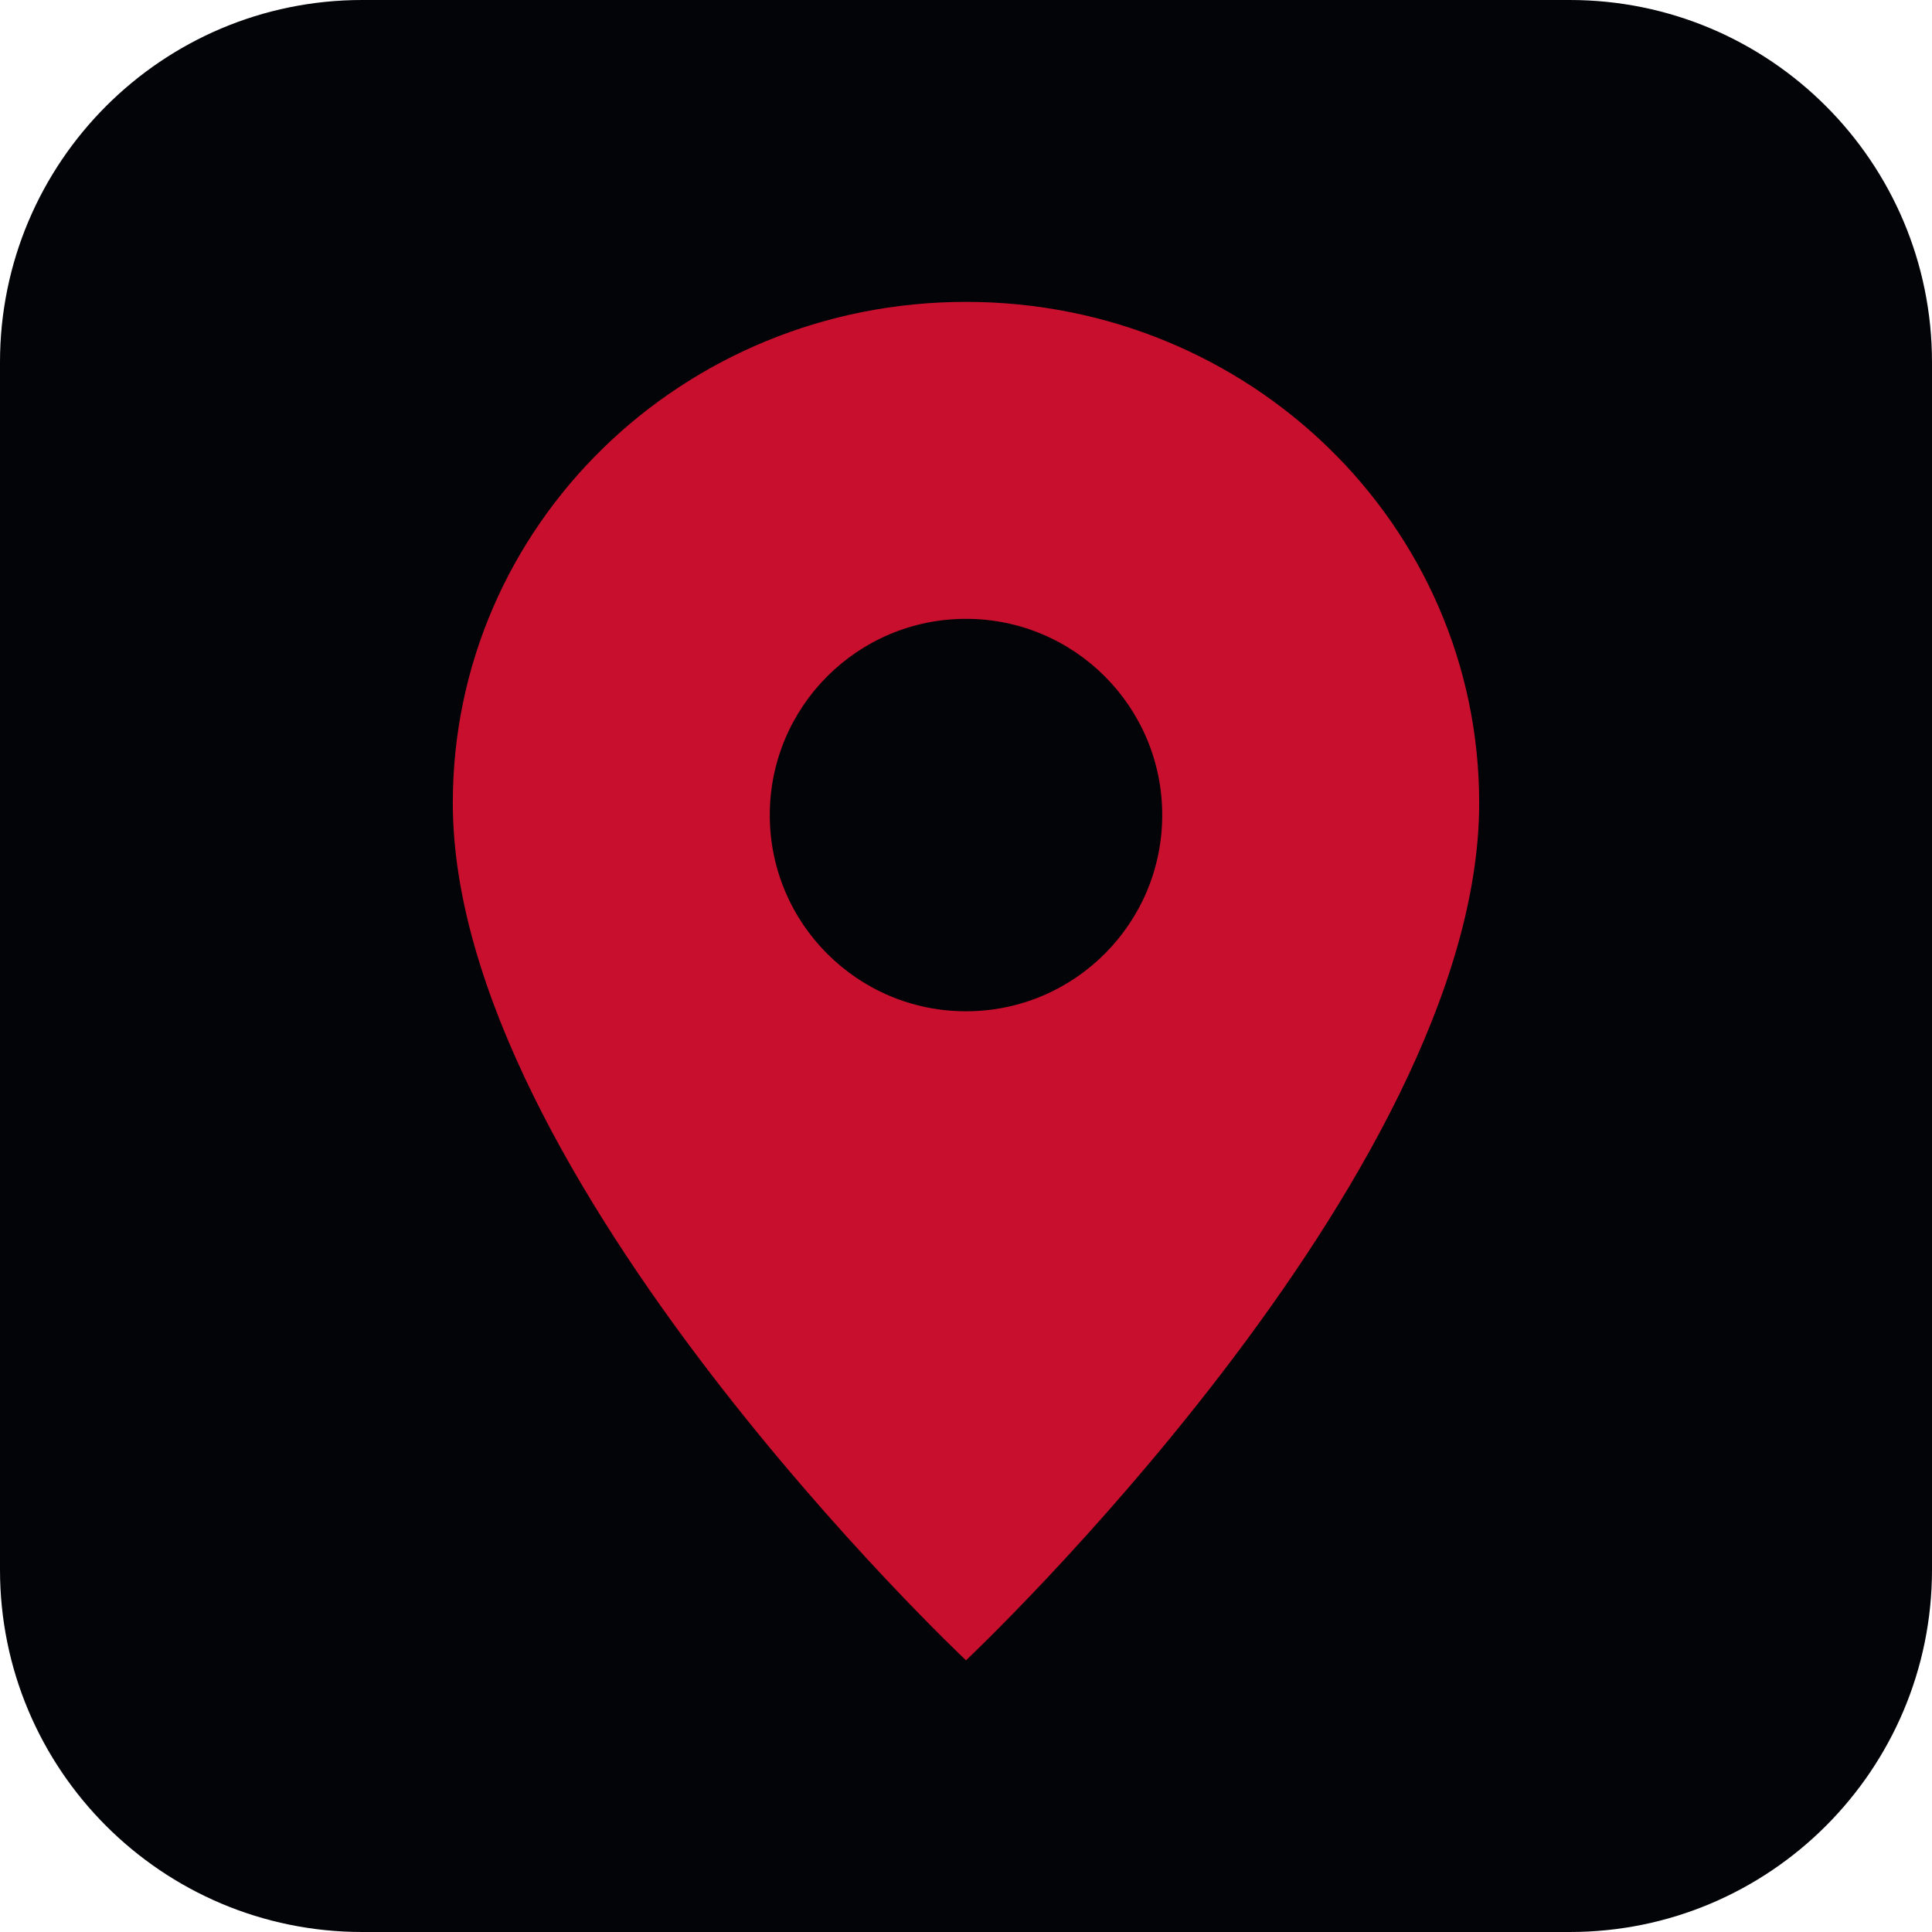
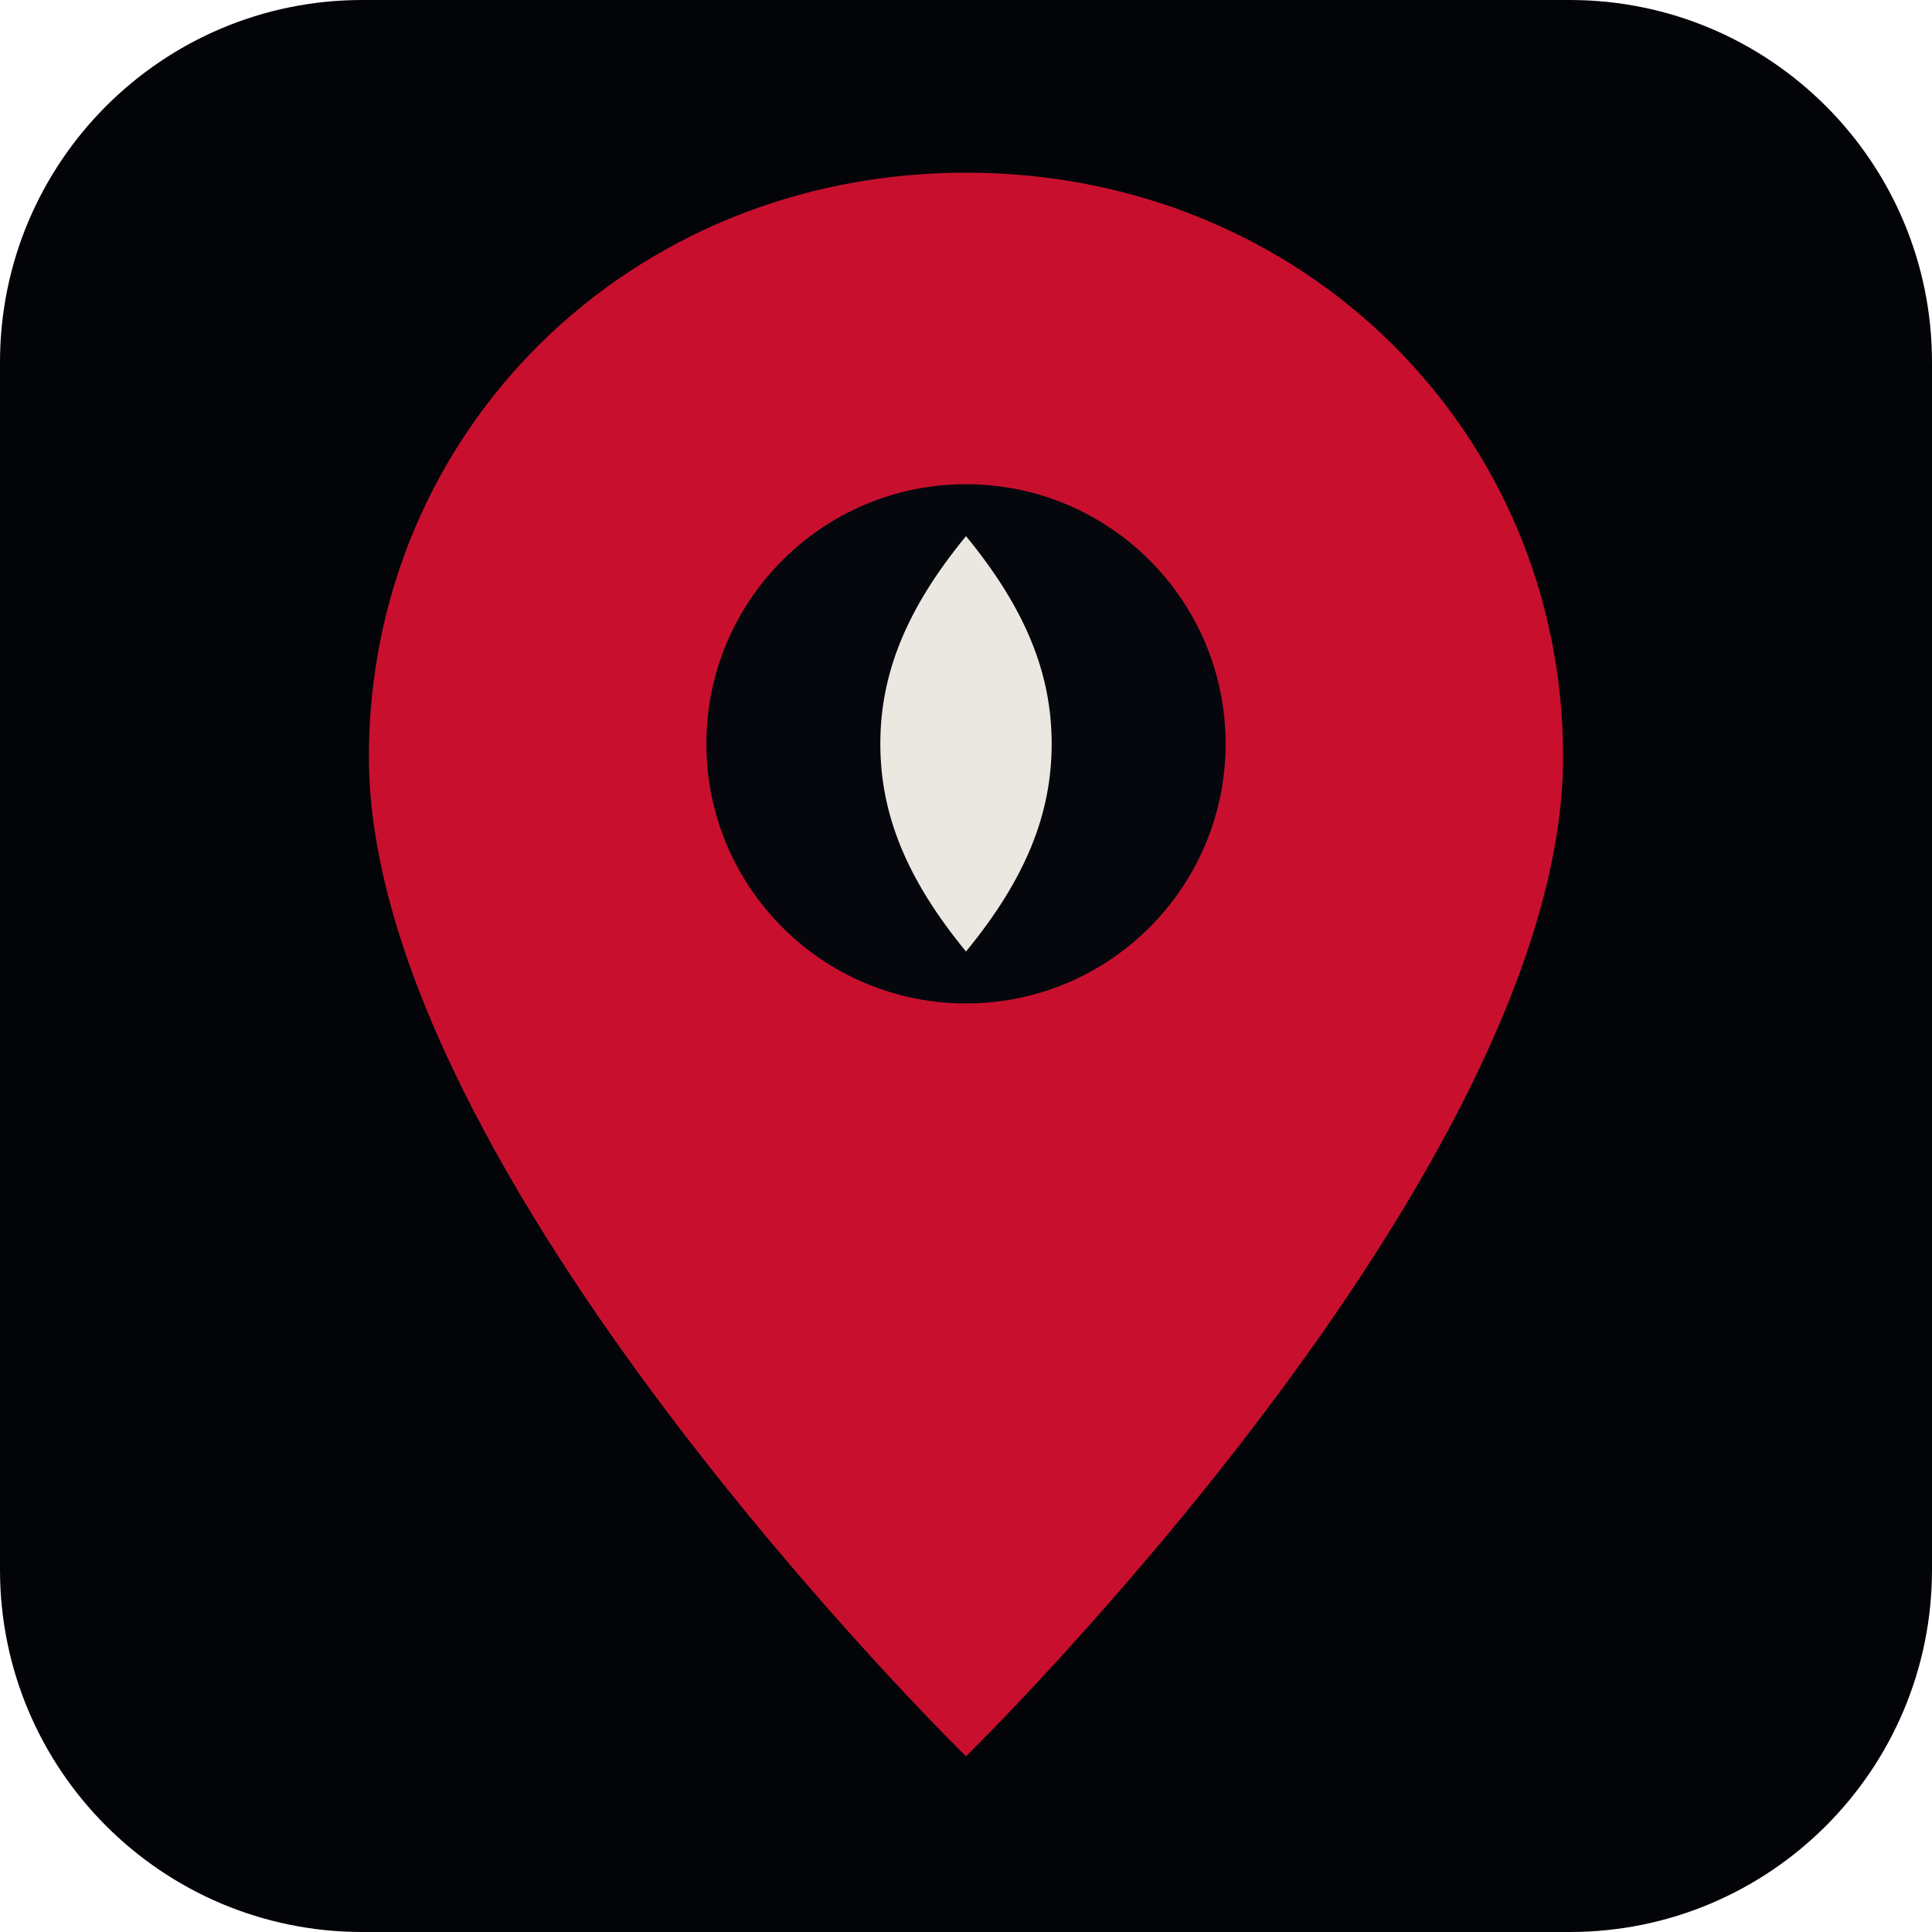
<svg xmlns="http://www.w3.org/2000/svg" viewBox="0 0 64 64">
  <rect width="64" height="64" rx="12" fill="#030408" />
-   <path d="M32 10c-9.4 0-17 7.4-17 16.6C15 39 32 55 32 55s17-16 17-28.4C49 17.4 41.4 10 32 10z" fill="#c8102e" />
-   <circle cx="32" cy="27" r="6.5" fill="#030408" />
+   <g transform="translate(10.5 4) scale(0.43)">
+     <path fill="#c8102e" d="M50 4C24 4 4 24 4 49c0 32 46 77 46 77s46-45 46-77C96 24 76 4 50 4z" />
+     <circle cx="50" cy="48" r="20" fill="#05070d" />
+     <path fill="#ebe8e1" d="M50 32c4.6 5.6 6.6 10.6 6.6 16s-2 10.4-6.6 16c-4.6-5.6-6.6-10.6-6.6-16s2-10.4 6.6-16z" />
+   </g>
</svg>
